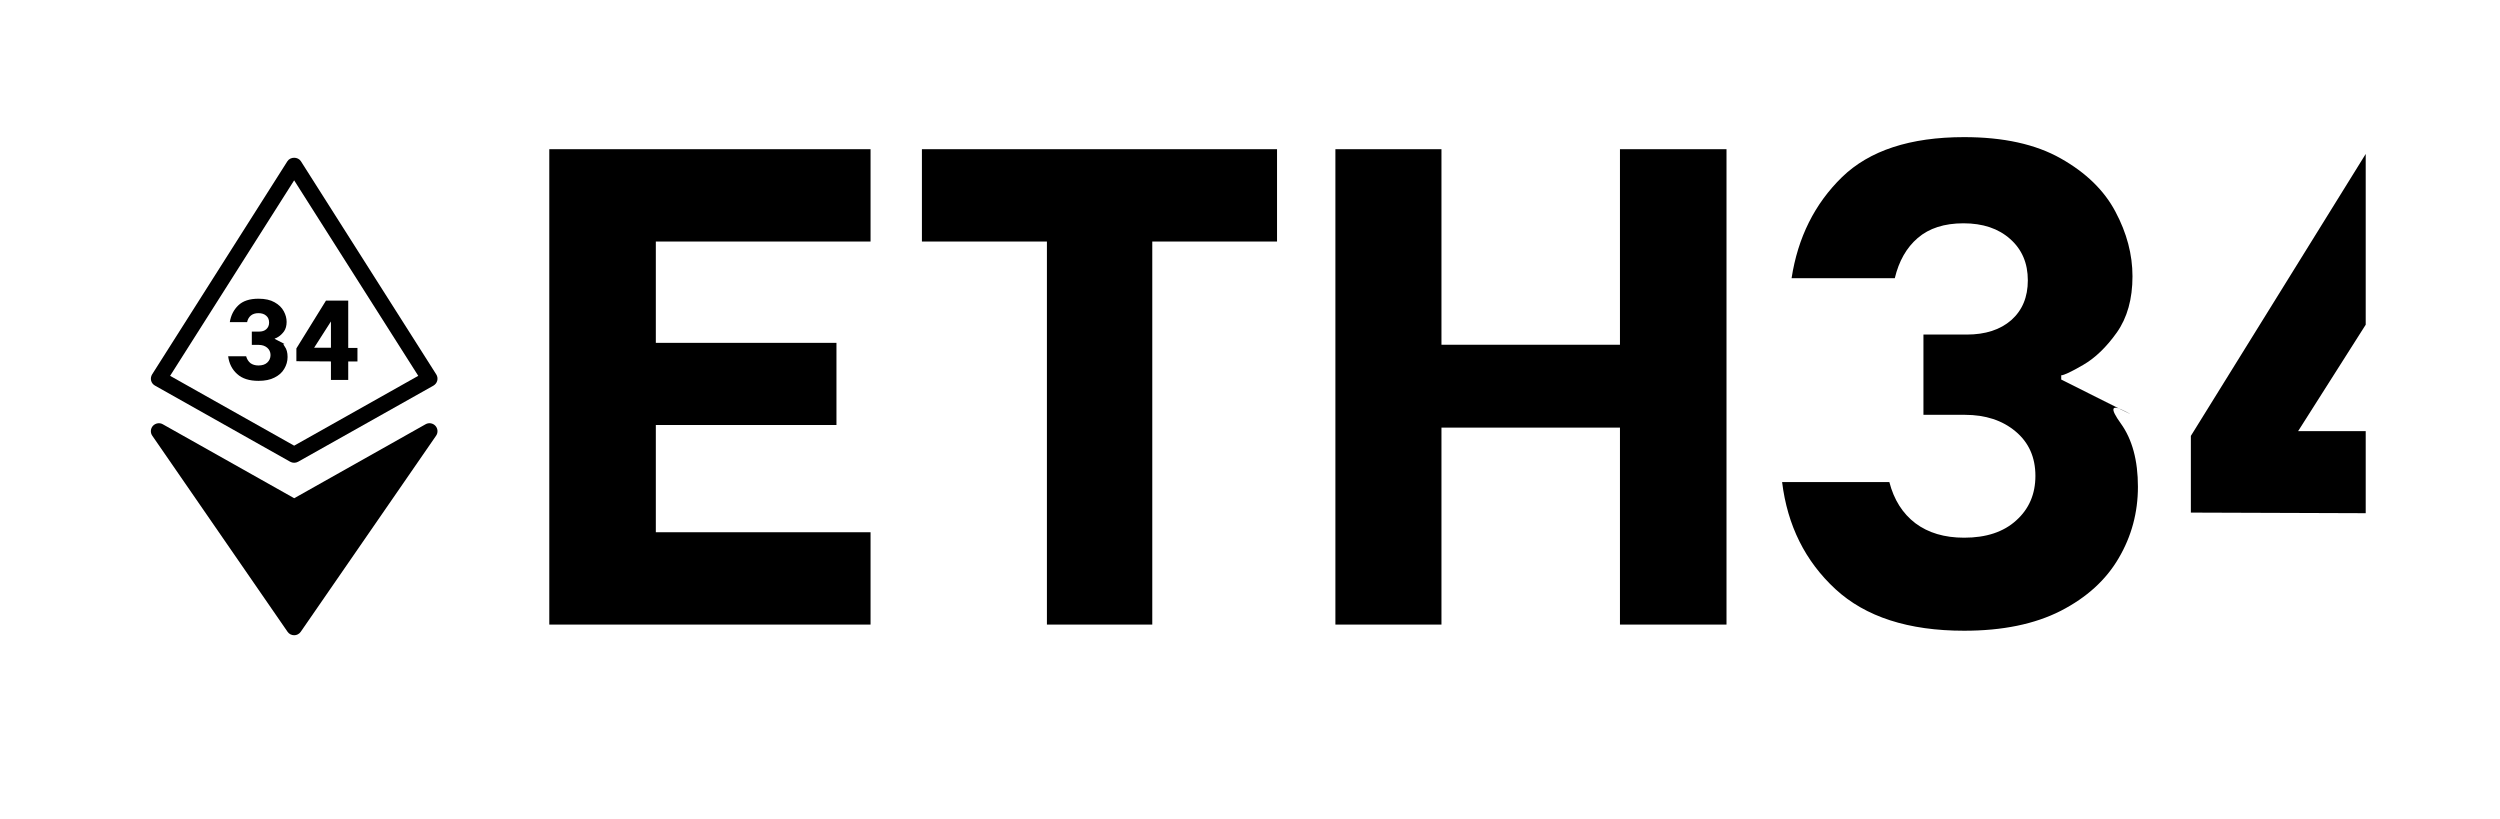
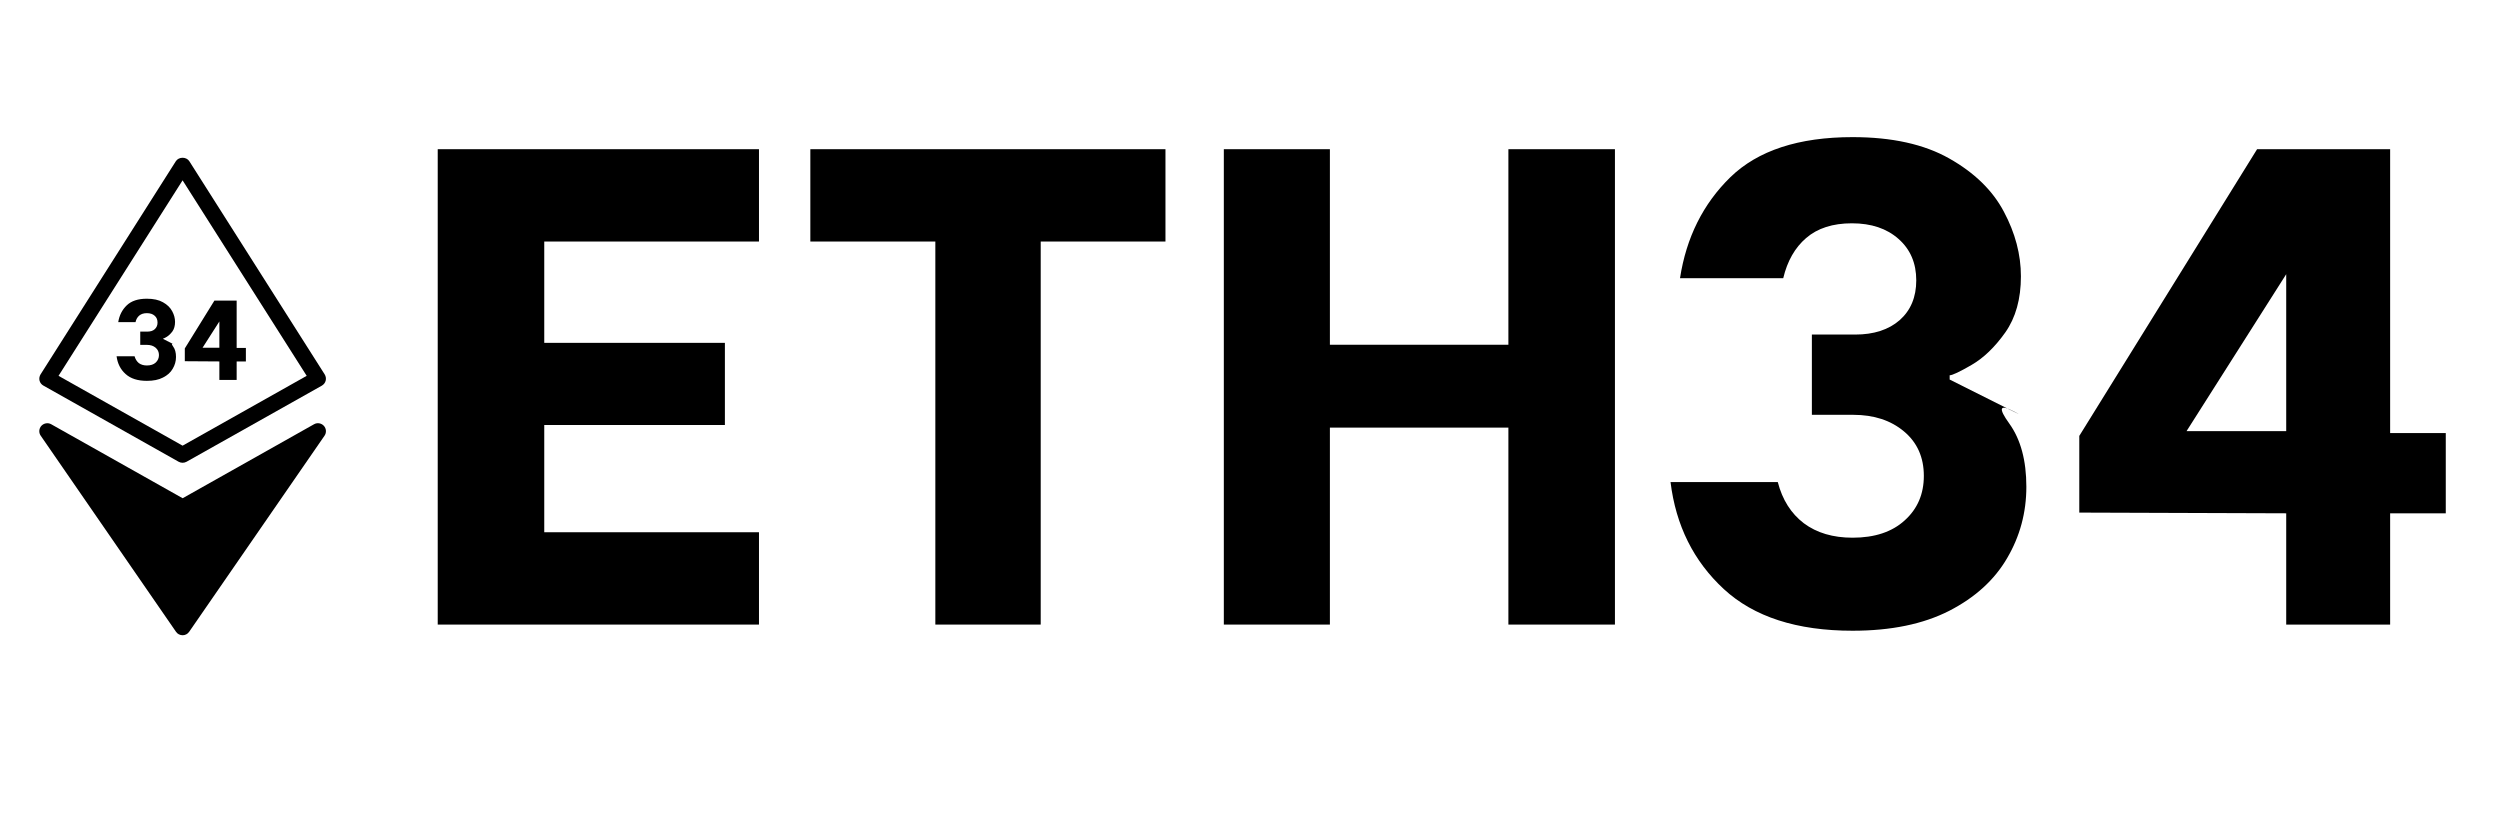
- <svg xmlns="http://www.w3.org/2000/svg" width="220" zoomAndPan="magnify" viewBox="0 0 150 54" height="72" preserveAspectRatio="xMidYMid meet" version="1.0">
+ <svg xmlns="http://www.w3.org/2000/svg" width="220" zoomAndPan="magnify" viewBox="0 0 165 54" height="72" preserveAspectRatio="xMidYMid meet" version="1.0">
  <defs>
    <g />
-     <clipPath id="ece85dc151">
-       <path d="M 26 0 L 148.637 0 L 148.637 53.02 L 26 53.02 Z M 26 0 " clip-rule="nonzero" />
+     <clipPath id="f7c07d6096">
+       <path d="M 26 0 L 163.5 0 L 163.5 53.02 L 26 53.02 Z M 26 0 " clip-rule="nonzero" />
    </clipPath>
-     <clipPath id="5a84d121b3">
-       <path d="M 111 9 L 122.637 9 L 122.637 42 L 111 42 Z M 111 9 " clip-rule="nonzero" />
+     <clipPath id="813bee9a77">
+       <rect x="0" width="138" y="0" height="54" />
    </clipPath>
-     <clipPath id="eb573aa4a0">
-       <rect x="0" width="123" y="0" height="54" />
+     <clipPath id="a27464461e">
+       <path d="M 0.531 17 L 19.523 17 L 19.523 31.945 L 0.531 31.945 Z M 0.531 17 " clip-rule="nonzero" />
    </clipPath>
-     <clipPath id="73400d3abd">
-       <path d="M 0.395 17 L 19.387 17 L 19.387 31.945 L 0.395 31.945 Z M 0.395 17 " clip-rule="nonzero" />
+     <clipPath id="8538a28b34">
+       <path d="M 0.531 0.328 L 19.523 0.328 L 19.523 21 L 0.531 21 Z M 0.531 0.328 " clip-rule="nonzero" />
    </clipPath>
-     <clipPath id="d50d8883e4">
-       <path d="M 0.395 0.328 L 19.387 0.328 L 19.387 21 L 0.395 21 Z M 0.395 0.328 " clip-rule="nonzero" />
-     </clipPath>
-     <clipPath id="59cf805021">
+     <clipPath id="7ee4168c40">
      <rect x="0" width="20" y="0" height="33" />
    </clipPath>
  </defs>
-   <g clip-path="url(#ece85dc151)">
+   <g clip-path="url(#f7c07d6096)">
    <g transform="matrix(1, 0, 0, 1, 26, -0.000000000000014165)">
-       <g clip-path="url(#eb573aa4a0)">
+       <g clip-path="url(#813bee9a77)">
        <g fill="#000000" fill-opacity="1">
-           <g transform="translate(0.425302, 41.22217)">
+           <g transform="translate(0.561666, 41.22217)">
            <g>
              <path d="M 9.359 -25.281 L 9.359 -18.594 L 21.281 -18.594 L 21.281 -13.172 L 9.359 -13.172 L 9.359 -6.094 L 23.531 -6.094 L 23.531 0 L 2.328 0 L 2.328 -31.375 L 23.531 -31.375 L 23.531 -25.281 Z M 9.359 -25.281 " />
            </g>
          </g>
        </g>
        <g fill="#000000" fill-opacity="1">
-           <g transform="translate(25.78436, 41.22217)">
+           <g transform="translate(25.92072, 41.22217)">
            <g>
              <path d="M 25 -25.281 L 16.766 -25.281 L 16.766 0 L 9.812 0 L 9.812 -25.281 L 1.562 -25.281 L 1.562 -31.375 L 25 -31.375 Z M 25 -25.281 " />
            </g>
          </g>
        </g>
        <g fill="#000000" fill-opacity="1">
-           <g transform="translate(52.3083, 41.22217)">
+           <g transform="translate(52.44467, 41.22217)">
            <g>
              <path d="M 28.141 -31.375 L 28.141 0 L 21.109 0 L 21.109 -13 L 9.328 -13 L 9.328 0 L 2.328 0 L 2.328 -31.375 L 9.328 -31.375 L 9.328 -18.469 L 21.109 -18.469 L 21.109 -31.375 Z M 28.141 -31.375 " />
            </g>
          </g>
        </g>
        <g fill="#000000" fill-opacity="1">
-           <g transform="translate(82.77502, 41.22217)">
+           <g transform="translate(82.91138, 41.22217)">
            <g>
              <path d="M 13.359 0.406 C 9.68 0.406 6.848 -0.508 4.859 -2.344 C 2.867 -4.188 1.695 -6.539 1.344 -9.406 L 8.422 -9.406 C 8.723 -8.238 9.297 -7.332 10.141 -6.688 C 10.992 -6.051 12.066 -5.734 13.359 -5.734 C 14.816 -5.734 15.961 -6.113 16.797 -6.875 C 17.641 -7.633 18.062 -8.613 18.062 -9.812 C 18.062 -11.039 17.625 -12.02 16.75 -12.75 C 15.883 -13.477 14.77 -13.844 13.406 -13.844 L 10.672 -13.844 L 10.672 -19.141 L 13.531 -19.141 C 14.758 -19.141 15.738 -19.457 16.469 -20.094 C 17.195 -20.738 17.562 -21.613 17.562 -22.719 C 17.562 -23.852 17.172 -24.766 16.391 -25.453 C 15.617 -26.141 14.594 -26.484 13.312 -26.484 C 12.051 -26.484 11.047 -26.16 10.297 -25.516 C 9.555 -24.879 9.051 -23.992 8.781 -22.859 L 1.969 -22.859 C 2.383 -25.547 3.492 -27.77 5.297 -29.531 C 7.109 -31.289 9.797 -32.172 13.359 -32.172 C 15.953 -32.172 18.078 -31.703 19.734 -30.766 C 21.398 -29.828 22.602 -28.656 23.344 -27.25 C 24.094 -25.844 24.469 -24.422 24.469 -22.984 C 24.469 -21.492 24.125 -20.258 23.438 -19.281 C 22.75 -18.312 22.008 -17.598 21.219 -17.141 C 20.426 -16.68 19.941 -16.453 19.766 -16.453 L 19.766 -16.172 C 23.555 -14.266 24.973 -13.562 24.016 -14.062 C 23.055 -14.57 22.953 -14.305 23.703 -13.266 C 24.453 -12.223 24.828 -10.832 24.828 -9.094 C 24.828 -7.395 24.406 -5.828 23.562 -4.391 C 22.727 -2.953 21.453 -1.789 19.734 -0.906 C 18.016 -0.031 15.891 0.406 13.359 0.406 Z M 13.359 0.406 " />
            </g>
          </g>
        </g>
-         <g clip-path="url(#5a84d121b3)">
-           <g fill="#000000" fill-opacity="1">
-             <g transform="translate(109.6126, 41.22217)">
-               <g>
-                 <path d="M 15.141 -7.344 L 1.484 -7.391 L 1.484 -12.453 L 13.219 -31.375 L 22 -31.375 L 22 -12.641 L 25.672 -12.641 L 25.672 -7.344 L 22 -7.344 L 22 0 L 15.141 0 Z M 15.141 -12.766 L 15.141 -23.125 L 8.562 -12.766 Z M 15.141 -12.766 " />
-               </g>
+         <g fill="#000000" fill-opacity="1">
+           <g transform="translate(109.749, 41.22217)">
+             <g>
+               <path d="M 15.141 -7.344 L 1.484 -7.391 L 1.484 -12.453 L 13.219 -31.375 L 22 -31.375 L 22 -12.641 L 25.672 -12.641 L 25.672 -7.344 L 22 -7.344 L 22 0 L 15.141 0 Z M 15.141 -12.766 L 15.141 -23.125 L 8.562 -12.766 Z M 15.141 -12.766 " />
            </g>
          </g>
        </g>
      </g>
    </g>
  </g>
  <g transform="matrix(1, 0, 0, 1, 2, 10)">
-     <g clip-path="url(#59cf805021)">
-       <g clip-path="url(#73400d3abd)">
-         <path fill="#000000" d="M 0.551 18.758 L 9.48 31.699 C 9.578 31.844 9.742 31.926 9.918 31.926 C 10.086 31.926 10.246 31.844 10.348 31.699 L 19.281 18.758 C 19.422 18.559 19.402 18.285 19.238 18.105 C 19.07 17.922 18.801 17.879 18.59 18 L 9.918 22.883 L 1.242 18 C 1.031 17.879 0.762 17.926 0.594 18.105 C 0.43 18.285 0.41 18.559 0.551 18.758 Z M 0.551 18.758 " fill-opacity="1" fill-rule="nonzero" />
+     <g clip-path="url(#7ee4168c40)">
+       <g clip-path="url(#a27464461e)">
+         <path fill="#000000" d="M 0.688 18.758 L 9.617 31.699 C 9.715 31.844 9.879 31.926 10.055 31.926 C 10.223 31.926 10.383 31.844 10.484 31.699 L 19.418 18.758 C 19.559 18.559 19.539 18.285 19.375 18.105 C 19.207 17.922 18.938 17.879 18.727 18 L 10.055 22.883 L 1.379 18 C 1.168 17.879 0.898 17.926 0.73 18.105 C 0.566 18.285 0.547 18.559 0.688 18.758 Z M 0.688 18.758 " fill-opacity="1" fill-rule="nonzero" />
      </g>
-       <g clip-path="url(#d50d8883e4)">
-         <path fill="#000000" d="M 0.727 15.449 L 9.656 20.477 C 9.734 20.52 9.824 20.543 9.914 20.543 C 10.004 20.543 10.094 20.52 10.172 20.477 L 19.105 15.453 C 19.23 15.379 19.324 15.262 19.359 15.121 C 19.395 14.98 19.371 14.832 19.293 14.711 L 10.359 0.641 C 10.164 0.336 9.664 0.336 9.469 0.641 L 0.539 14.711 C 0.465 14.832 0.438 14.98 0.473 15.121 C 0.508 15.262 0.602 15.379 0.727 15.449 Z M 9.914 1.902 L 18.105 14.805 L 9.914 19.414 L 1.727 14.805 Z M 9.914 1.902 " fill-opacity="1" fill-rule="nonzero" />
+       <g clip-path="url(#8538a28b34)">
+         <path fill="#000000" d="M 0.863 15.449 L 9.793 20.477 C 9.871 20.52 9.961 20.543 10.051 20.543 C 10.141 20.543 10.23 20.52 10.309 20.477 L 19.242 15.453 C 19.367 15.379 19.461 15.262 19.496 15.121 C 19.531 14.98 19.504 14.832 19.43 14.711 L 10.496 0.641 C 10.301 0.336 9.801 0.336 9.605 0.641 L 0.676 14.711 C 0.602 14.832 0.574 14.98 0.609 15.121 C 0.645 15.262 0.738 15.379 0.863 15.449 Z M 10.051 1.902 L 18.242 14.805 L 10.051 19.414 L 1.863 14.805 Z M 10.051 1.902 " fill-opacity="1" fill-rule="nonzero" />
      </g>
      <g fill="#000000" fill-opacity="1">
-         <g transform="translate(5.338905, 15.0742)">
+         <g transform="translate(5.475268, 15.0742)">
          <g>
            <path d="M 2.219 0.062 C 1.613 0.062 1.145 -0.086 0.812 -0.391 C 0.477 -0.691 0.281 -1.082 0.219 -1.562 L 1.406 -1.562 C 1.457 -1.375 1.551 -1.223 1.688 -1.109 C 1.832 -1.004 2.008 -0.953 2.219 -0.953 C 2.469 -0.953 2.66 -1.016 2.797 -1.141 C 2.941 -1.273 3.016 -1.441 3.016 -1.641 C 3.016 -1.836 2.941 -2 2.797 -2.125 C 2.648 -2.25 2.461 -2.312 2.234 -2.312 L 1.781 -2.312 L 1.781 -3.188 L 2.25 -3.188 C 2.457 -3.188 2.617 -3.238 2.734 -3.344 C 2.859 -3.457 2.922 -3.602 2.922 -3.781 C 2.922 -3.977 2.859 -4.129 2.734 -4.234 C 2.609 -4.348 2.438 -4.406 2.219 -4.406 C 2.008 -4.406 1.844 -4.352 1.719 -4.25 C 1.594 -4.145 1.508 -4 1.469 -3.812 L 0.328 -3.812 C 0.398 -4.258 0.586 -4.629 0.891 -4.922 C 1.191 -5.211 1.633 -5.359 2.219 -5.359 C 2.656 -5.359 3.008 -5.281 3.281 -5.125 C 3.562 -4.969 3.766 -4.77 3.891 -4.531 C 4.016 -4.301 4.078 -4.066 4.078 -3.828 C 4.078 -3.578 4.02 -3.367 3.906 -3.203 C 3.789 -3.047 3.664 -2.926 3.531 -2.844 C 3.406 -2.77 3.328 -2.734 3.297 -2.734 L 3.297 -2.703 C 3.93 -2.379 4.164 -2.258 4 -2.344 C 3.844 -2.426 3.828 -2.379 3.953 -2.203 C 4.078 -2.035 4.141 -1.805 4.141 -1.516 C 4.141 -1.234 4.066 -0.973 3.922 -0.734 C 3.785 -0.492 3.57 -0.301 3.281 -0.156 C 3 -0.008 2.645 0.062 2.219 0.062 Z M 2.219 0.062 " />
          </g>
        </g>
      </g>
      <g fill="#000000" fill-opacity="1">
-         <g transform="translate(9.810912, 15.0742)">
+         <g transform="translate(9.947276, 15.0742)">
          <g>
            <path d="M 2.531 -1.219 L 0.25 -1.234 L 0.25 -2.078 L 2.203 -5.234 L 3.672 -5.234 L 3.672 -2.109 L 4.281 -2.109 L 4.281 -1.219 L 3.672 -1.219 L 3.672 0 L 2.531 0 Z M 2.531 -2.125 L 2.531 -3.859 L 1.422 -2.125 Z M 2.531 -2.125 " />
          </g>
        </g>
      </g>
    </g>
  </g>
</svg>
